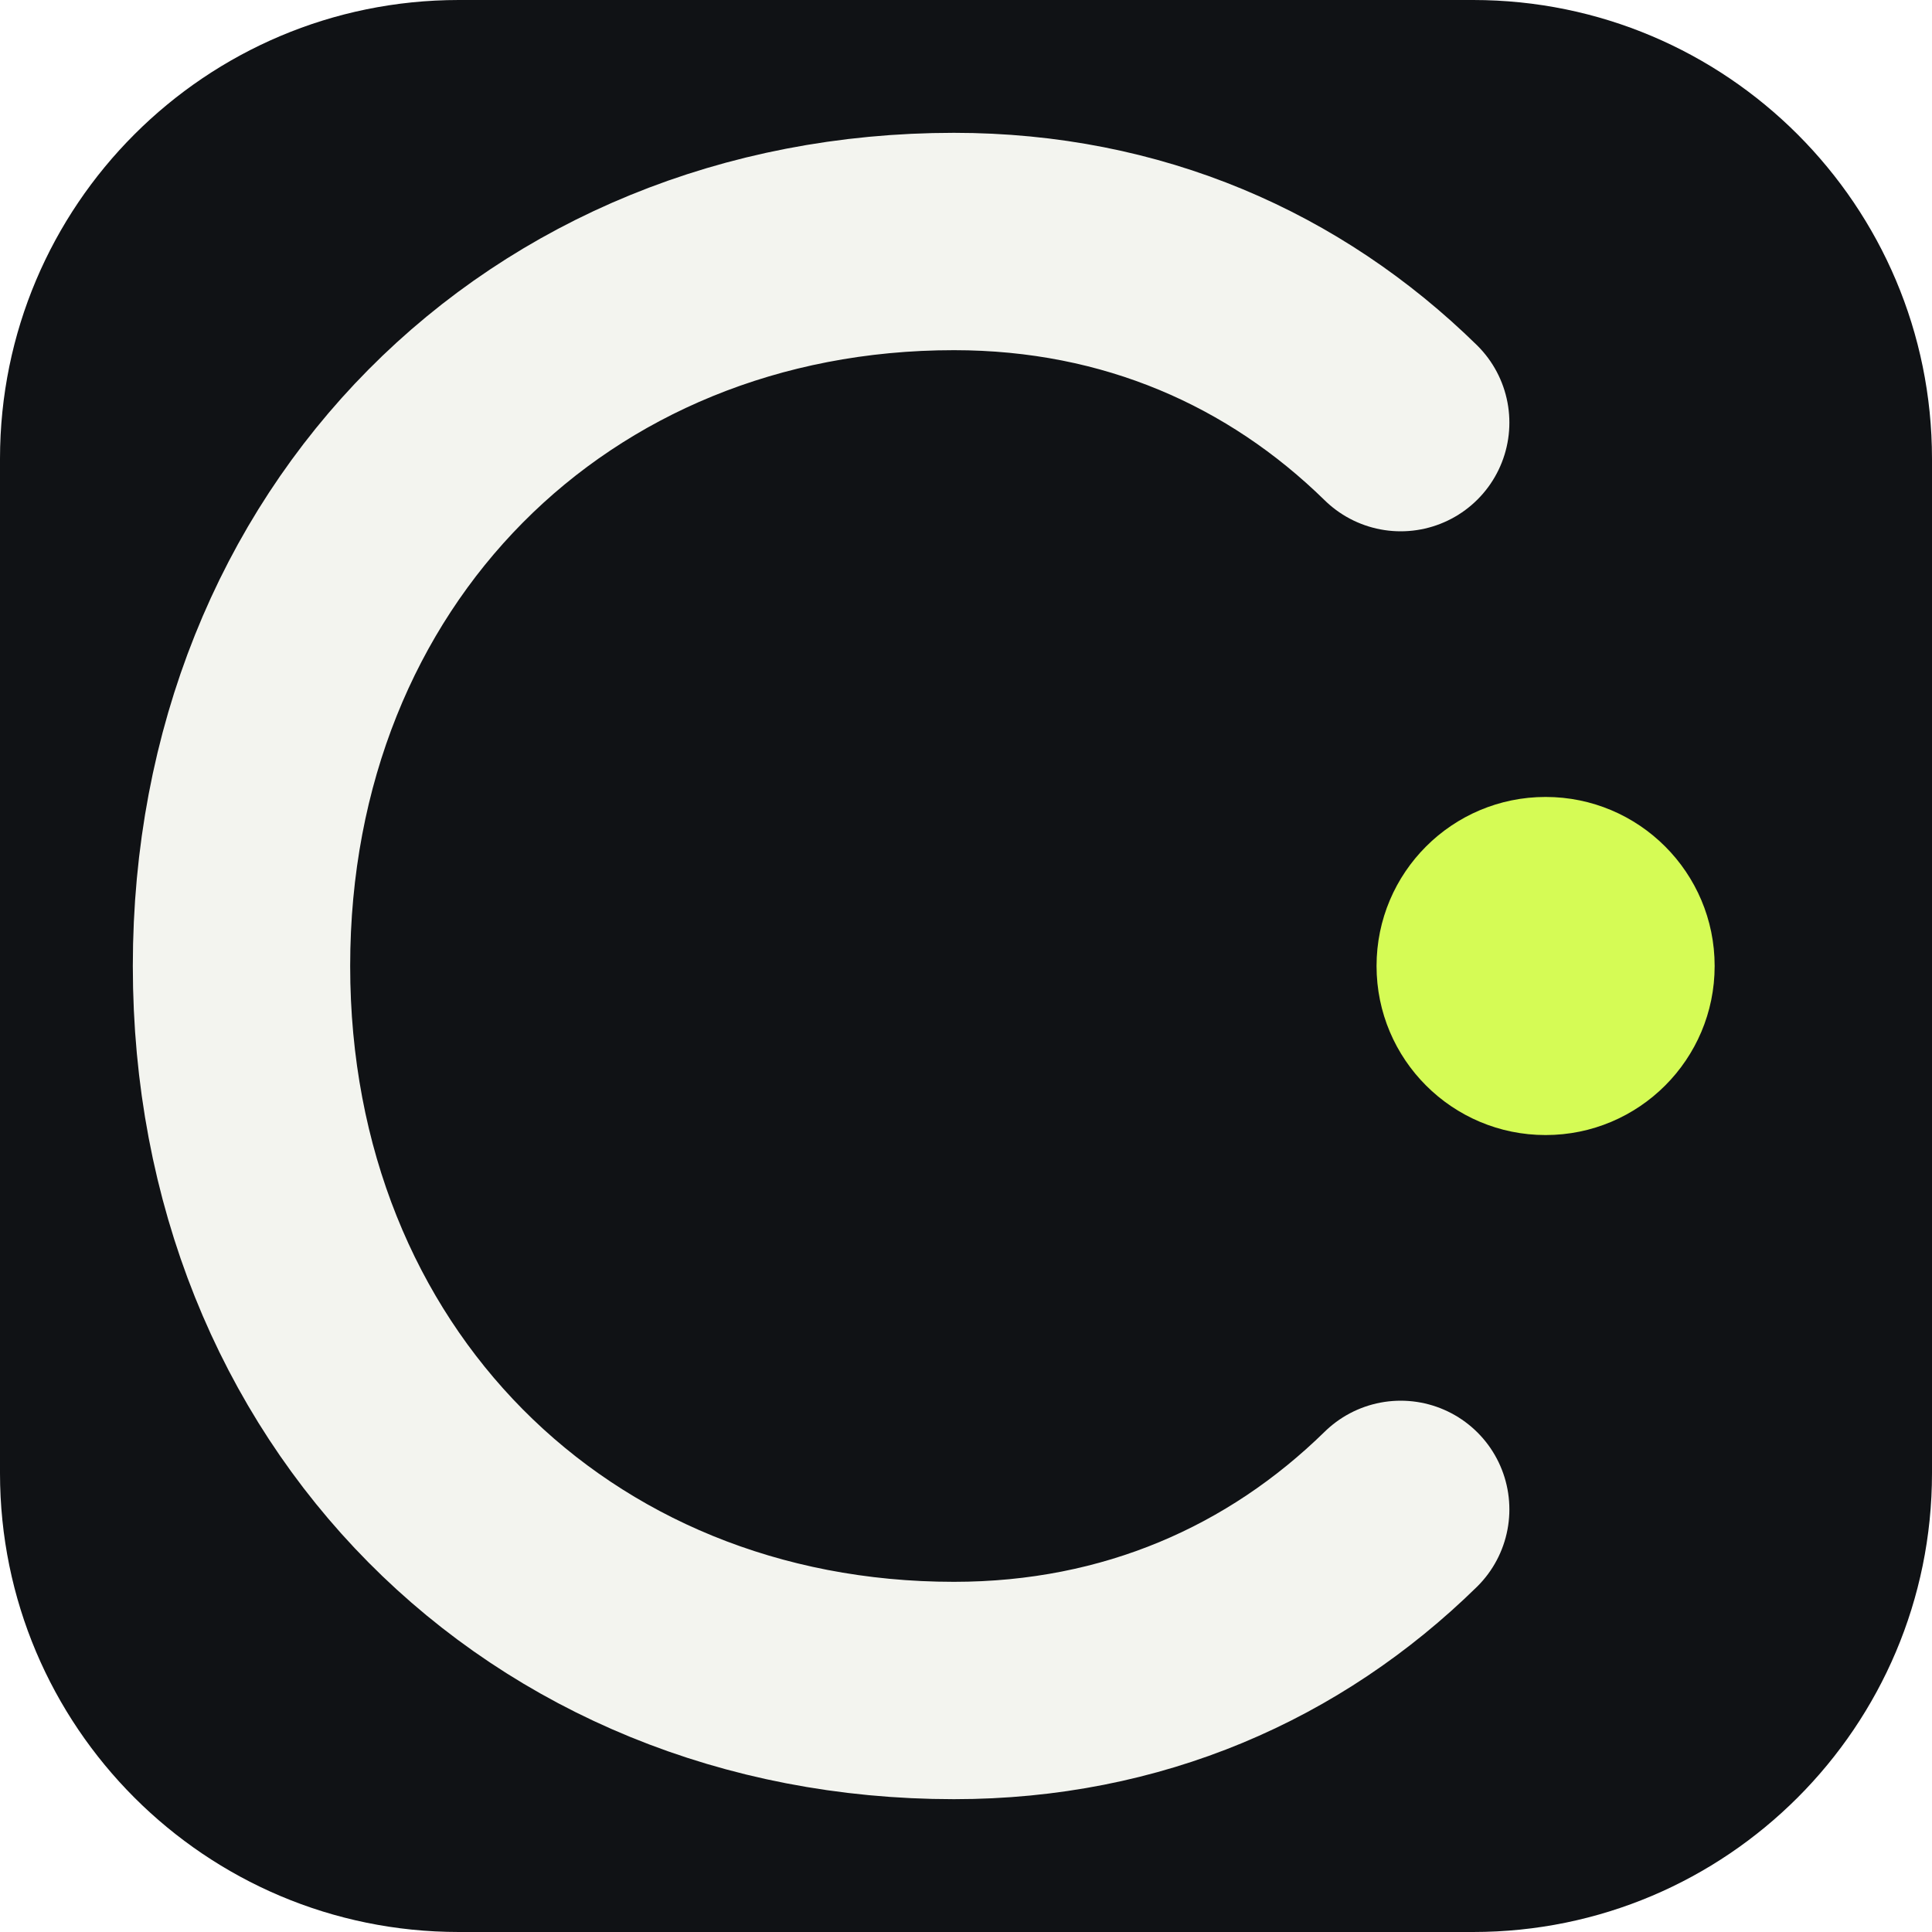
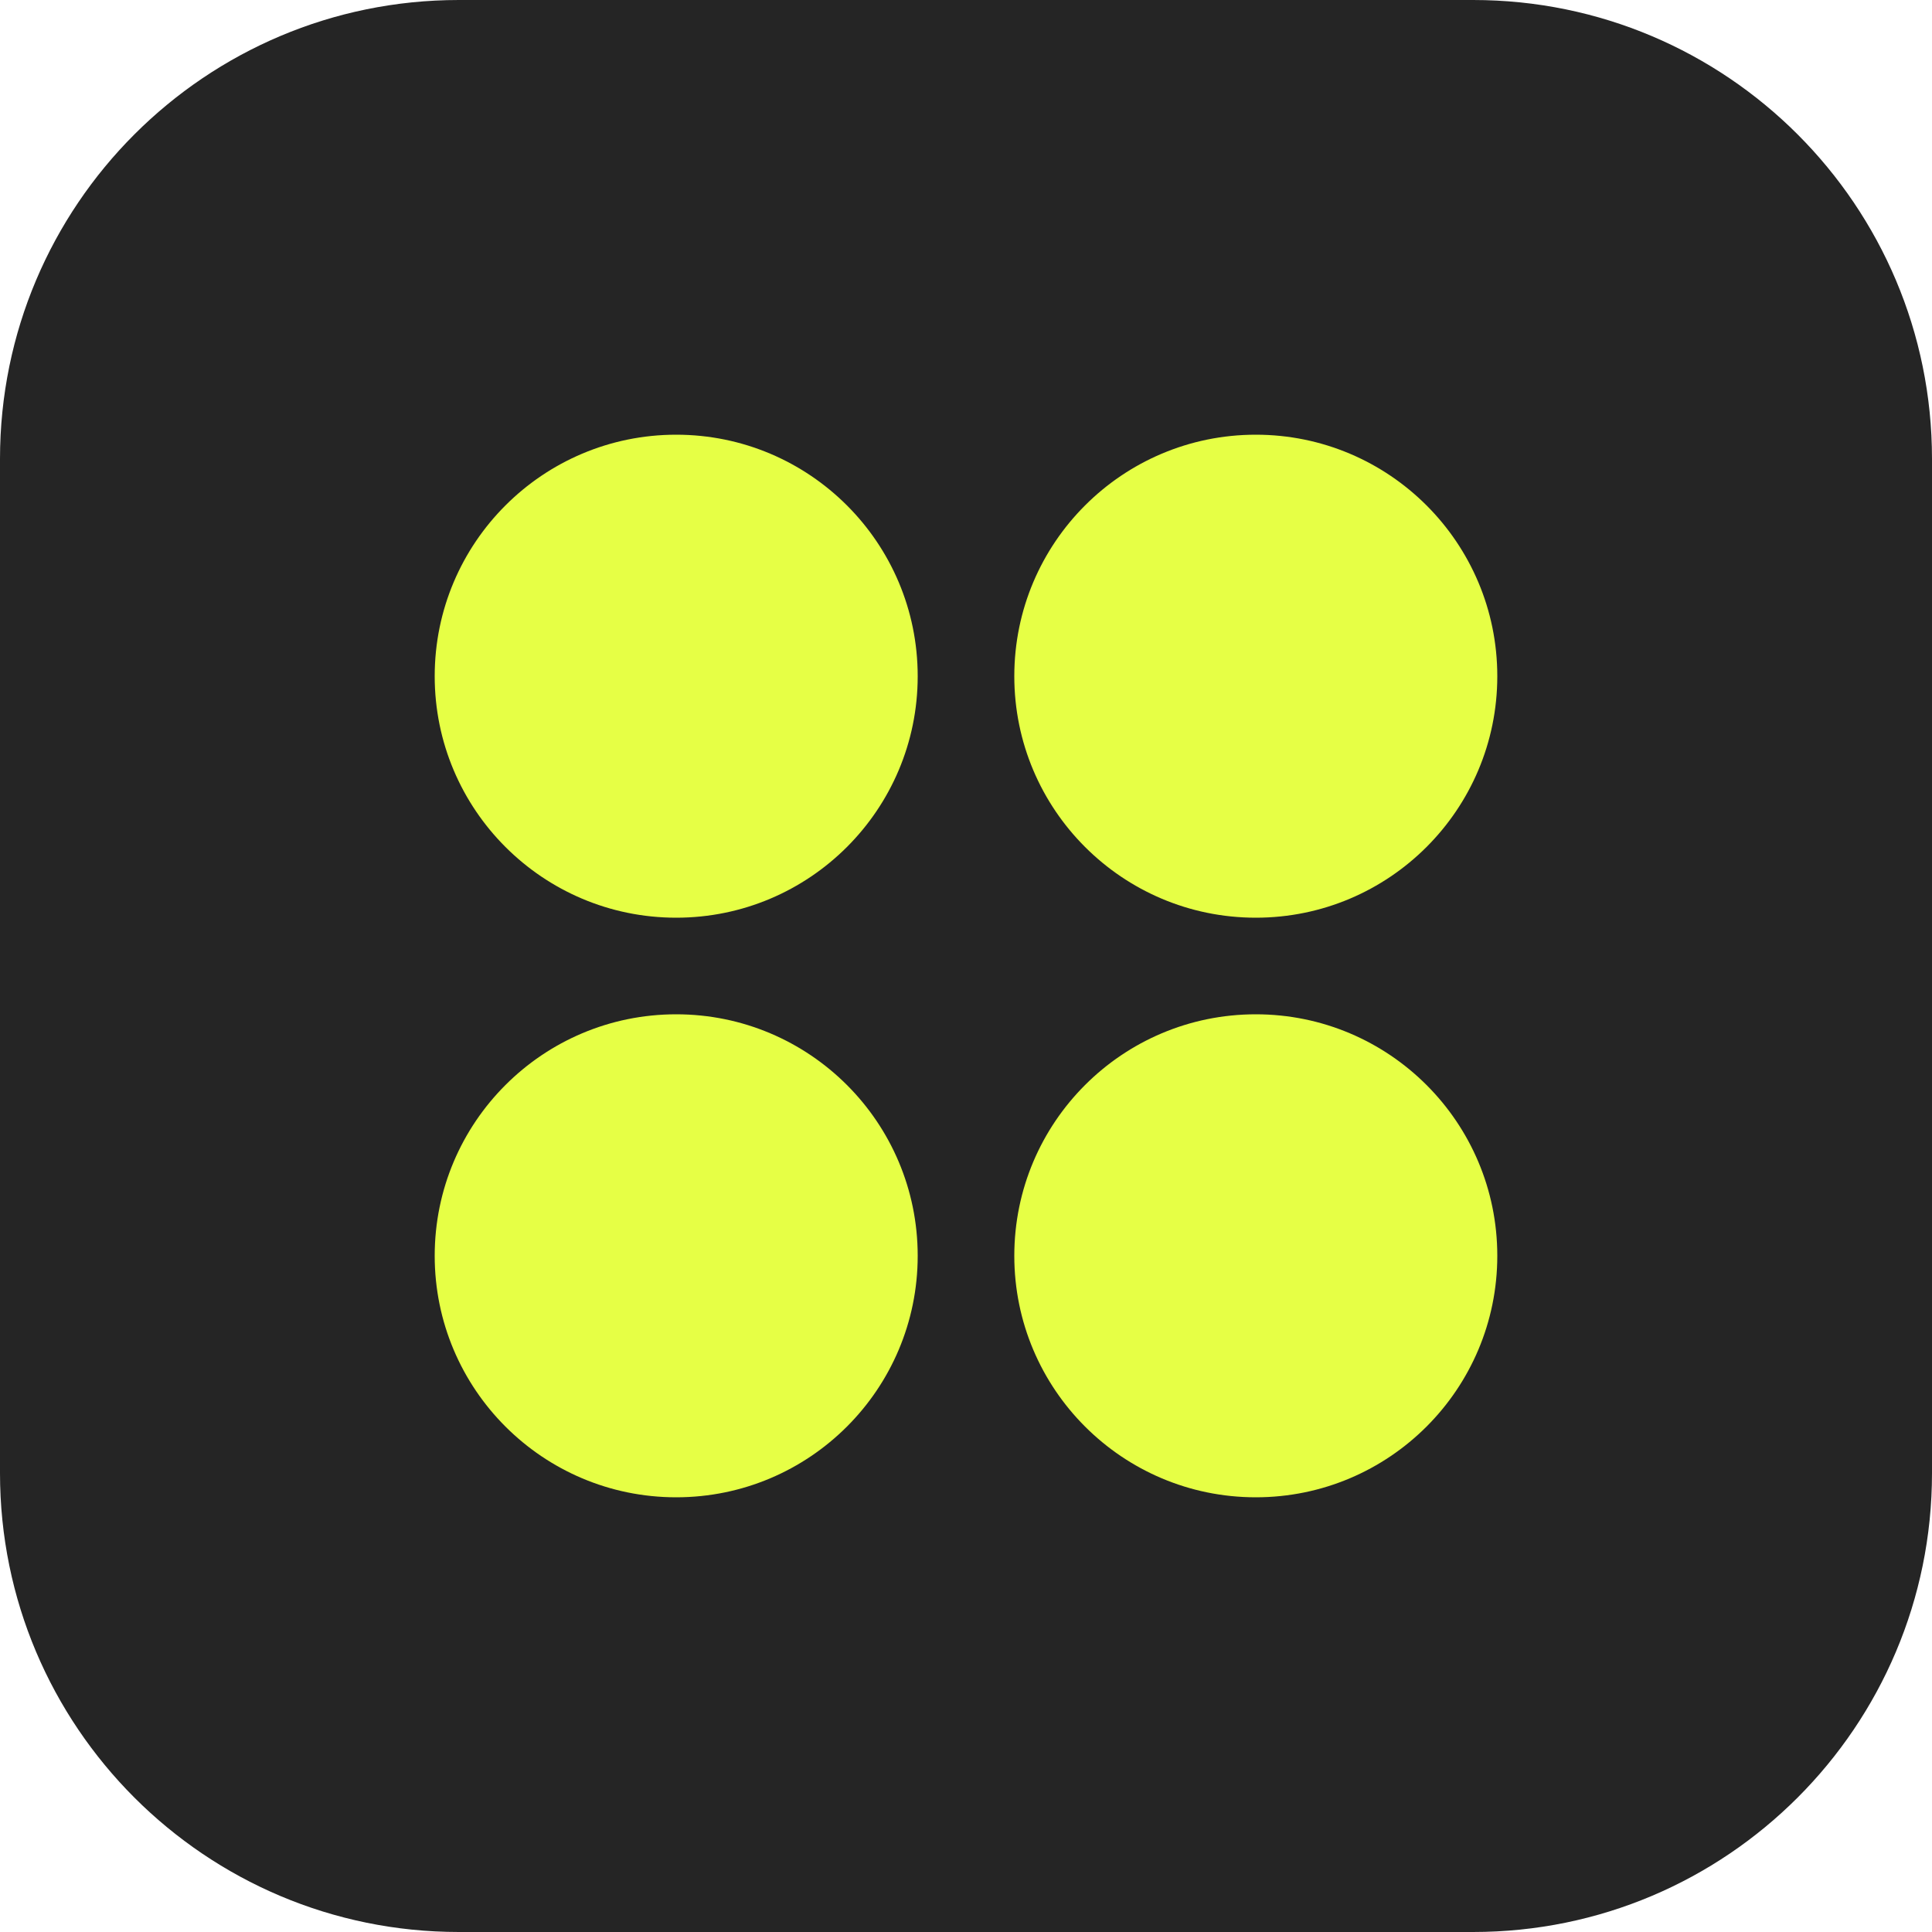
<svg xmlns="http://www.w3.org/2000/svg" viewBox="0 0 80 80">
-   <rect width="80" height="80" rx="19" fill="#101215" />
-   <path d="M58 17.5C53.2 12.8 46.9 10 39.5 10C22.7 10 10 22.6 10 40s12.7 30 29.5 30c7.4 0 13.7-2.8 18.5-7.5" fill="none" stroke="#f3f4ef" stroke-width="9" stroke-linecap="round" />
-   <circle cx="64" cy="40" r="7" fill="#d5fb55" />
+   <rect width="80" height="80" rx="19" fill="#252525" />
+   <g fill="#e6ff45">
+     <circle cx="28" cy="28" r="10" />
+     <circle cx="52" cy="28" r="10" />
+     <circle cx="28" cy="52" r="10" />
+     <circle cx="52" cy="52" r="10" />
+   </g>
</svg>
